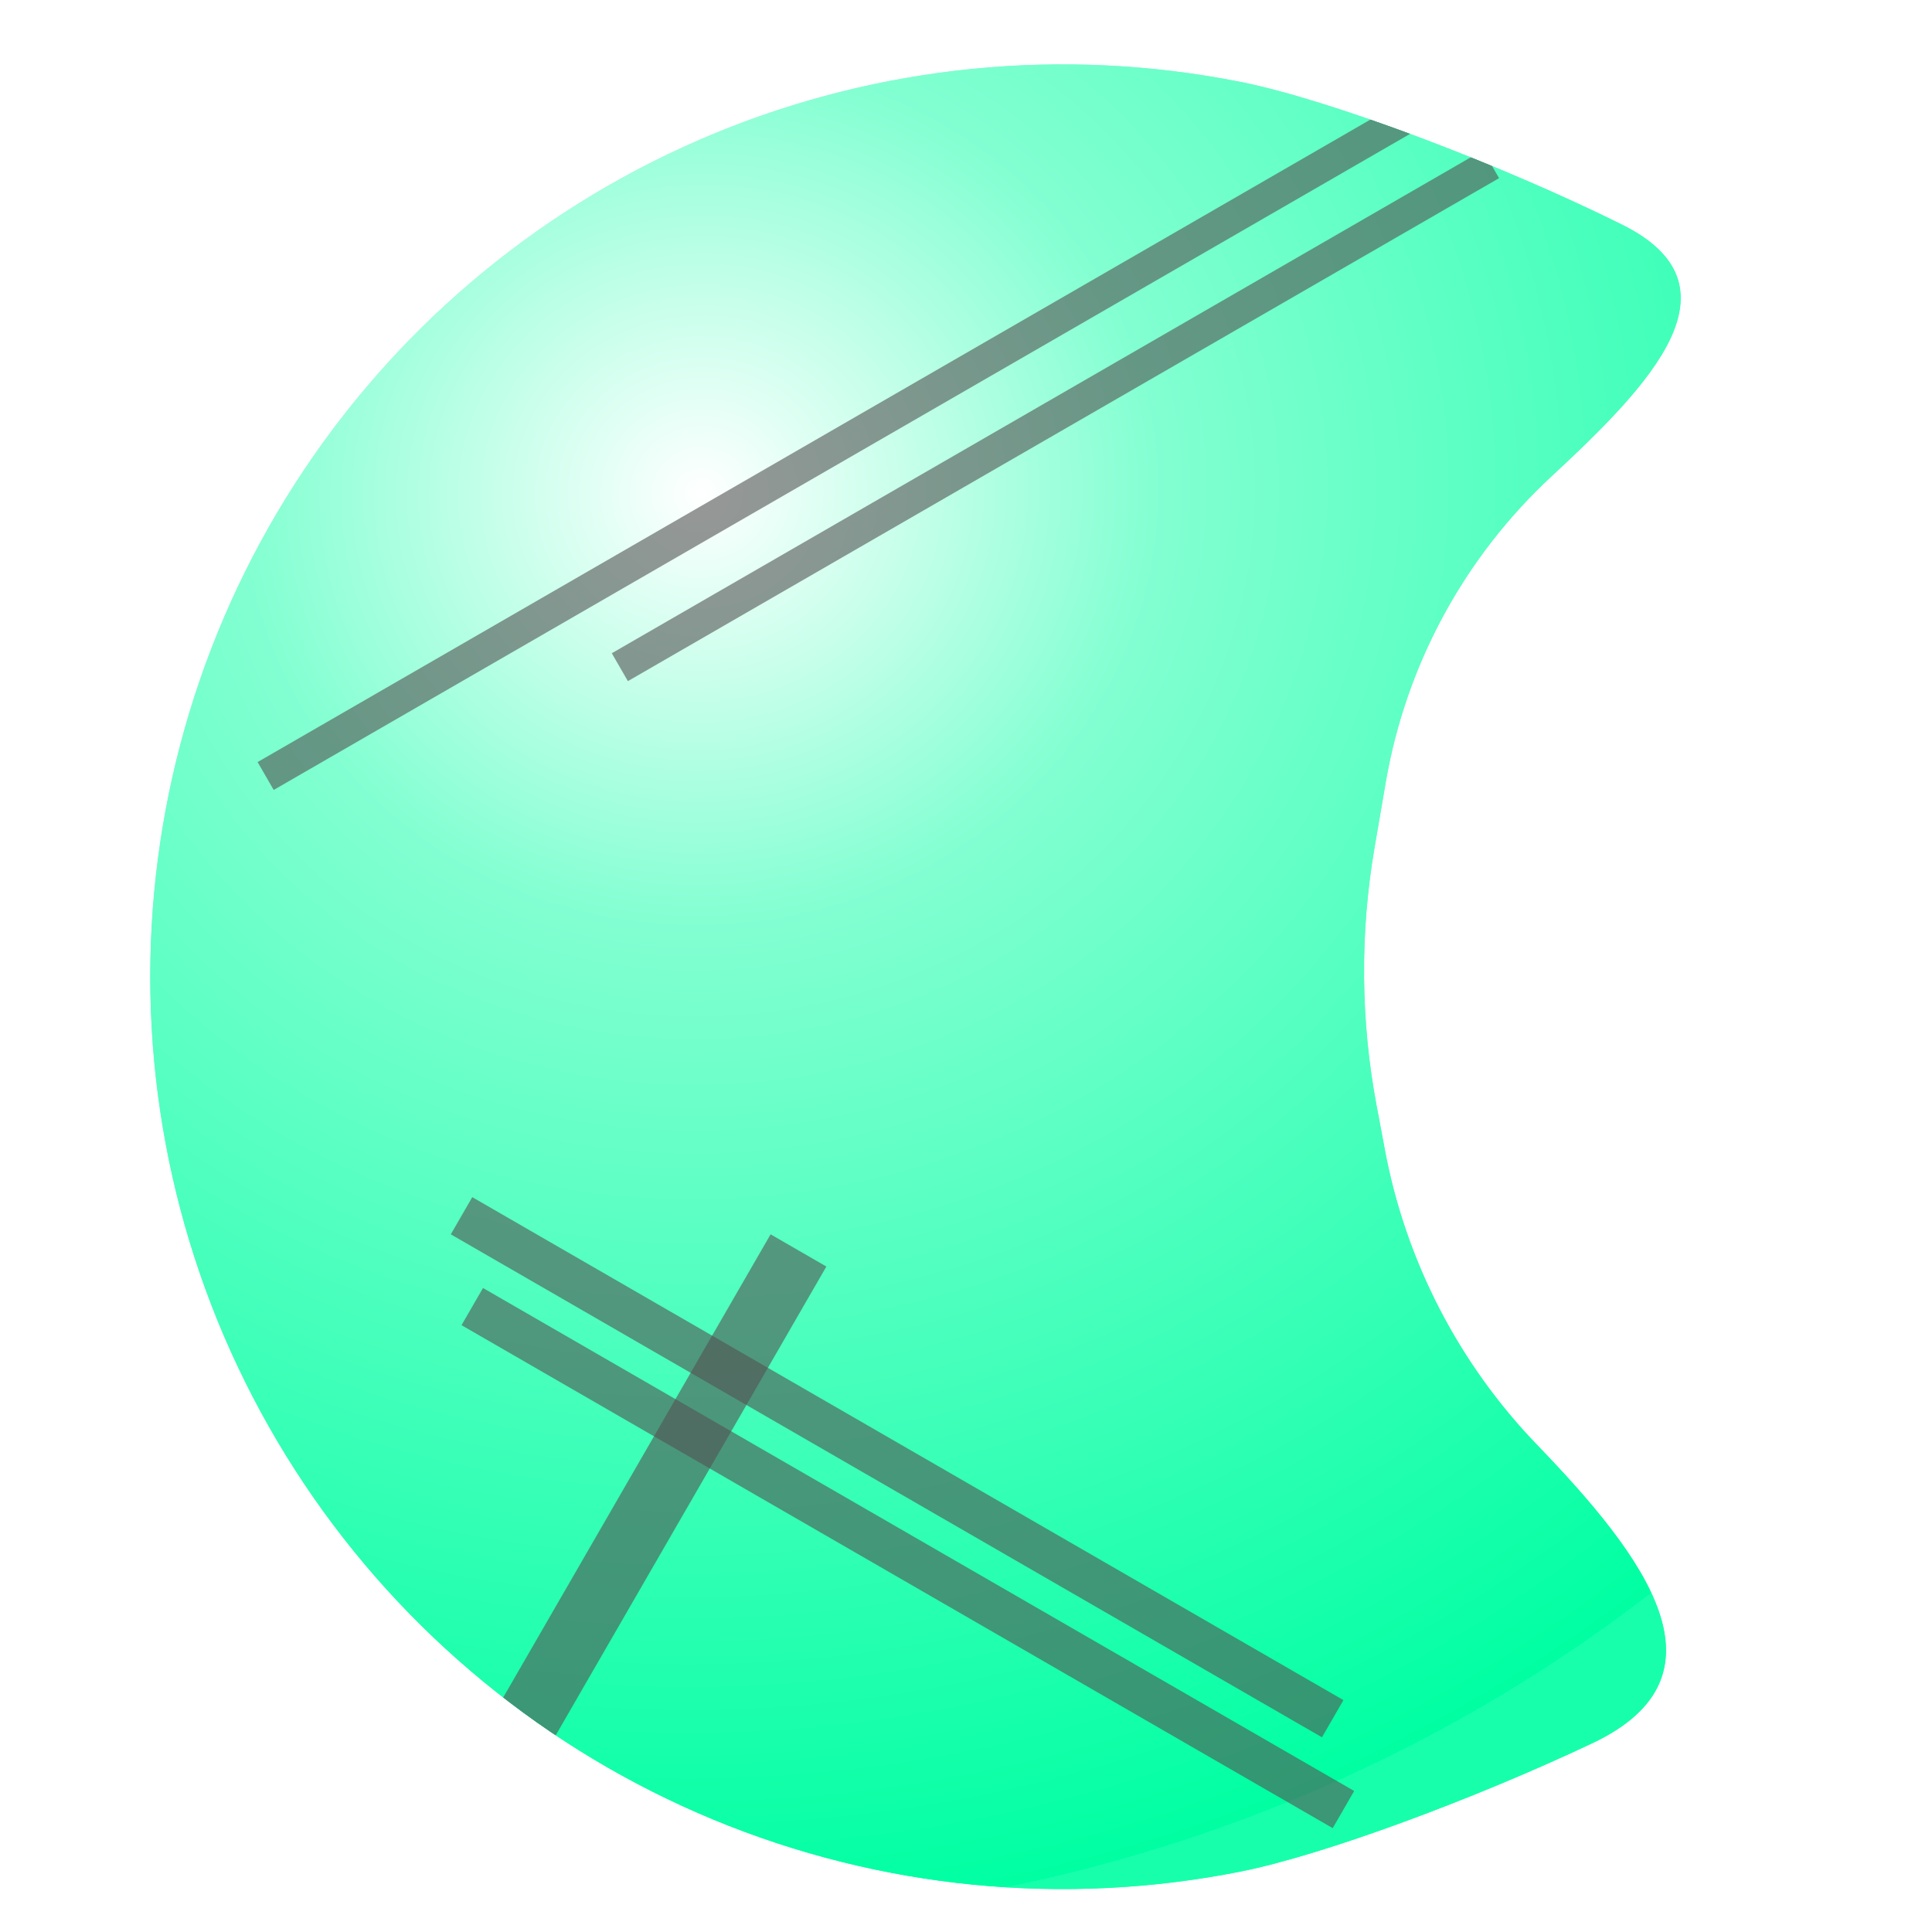
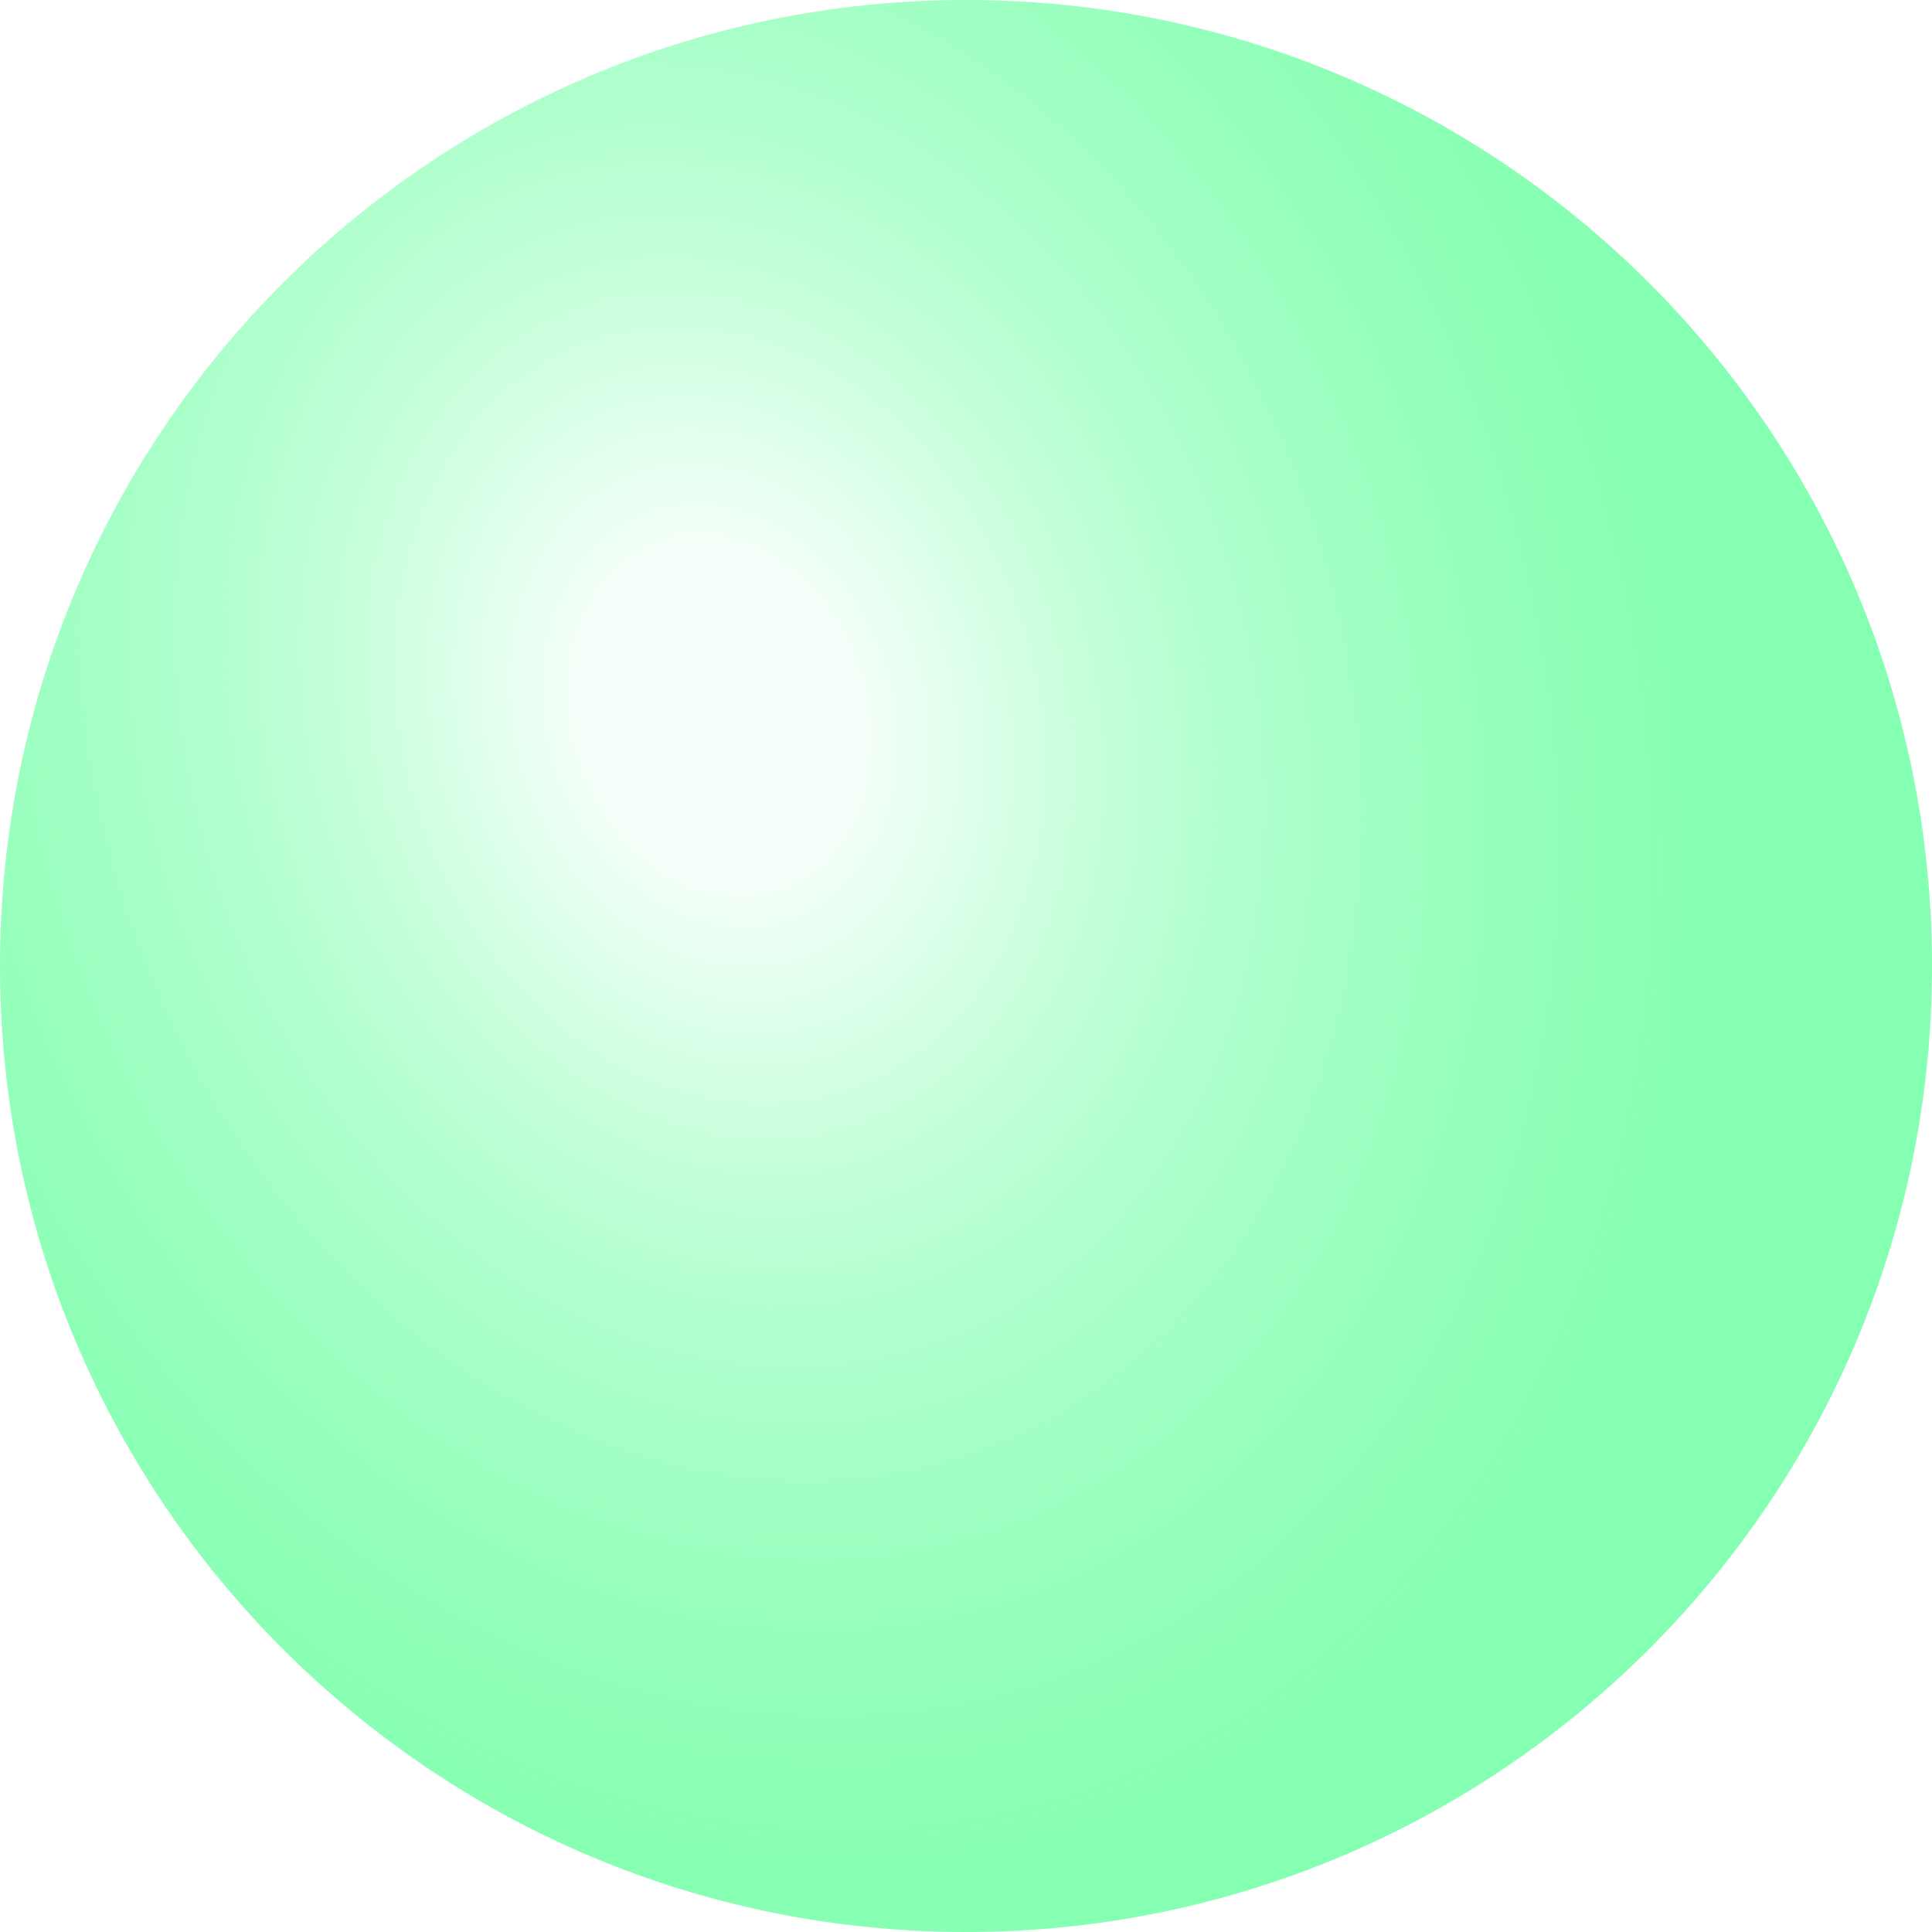
- <svg xmlns="http://www.w3.org/2000/svg" width="180" height="180" viewBox="0 0 180 180" fill="none">
-   <path d="M143.206 134.619C153.365 145.154 161.582 156.157 148.351 162.412C137.492 167.546 123.368 172.818 115.583 174.367C99.094 177.647 82.004 175.963 66.472 169.53C50.94 163.096 37.665 152.202 28.325 138.224C18.985 124.245 14 107.811 14 91C14 74.189 18.985 57.755 28.325 43.777C37.665 29.798 50.94 18.904 66.472 12.47C82.004 6.037 99.094 4.354 115.583 7.633C124.055 9.318 140.035 15.414 151.144 20.942C162.544 26.615 153.914 35.703 144.573 44.355V44.355C136.419 51.907 130.982 61.937 129.104 72.891L128.061 78.976C126.698 86.928 126.761 95.06 128.248 102.991L129.025 107.134C130.966 117.484 135.896 127.039 143.206 134.619V134.619Z" fill="url(#paint0_radial_66_105)" />
-   <path d="M143.206 134.619C153.365 145.154 161.582 156.157 148.351 162.412C137.492 167.546 123.368 172.818 115.583 174.367C99.094 177.647 82.004 175.963 66.472 169.53C50.94 163.096 37.665 152.202 28.325 138.224C18.985 124.245 14 107.811 14 91C14 74.189 18.985 57.755 28.325 43.777C37.665 29.798 50.94 18.904 66.472 12.47C82.004 6.037 99.094 4.354 115.583 7.633C124.055 9.318 140.035 15.414 151.144 20.942C162.544 26.615 153.914 35.703 144.573 44.355V44.355C136.419 51.907 130.982 61.937 129.104 72.891L128.061 78.976C126.698 86.928 126.761 95.06 128.248 102.991L129.025 107.134C130.966 117.484 135.896 127.039 143.206 134.619V134.619Z" fill="url(#paint1_radial_66_105)" />
-   <mask id="mask0_66_105" style="mask-type:alpha" maskUnits="userSpaceOnUse" x="14" y="6" width="143" height="171">
-     <path d="M143.206 134.619C153.365 145.154 161.582 156.157 148.351 162.412C137.492 167.546 123.368 172.818 115.583 174.367C99.094 177.647 82.004 175.963 66.472 169.53C50.94 163.096 37.665 152.202 28.325 138.224C18.985 124.245 14 107.811 14 91C14 74.189 18.985 57.755 28.325 43.777C37.665 29.798 50.94 18.904 66.472 12.47C82.004 6.037 99.094 4.354 115.583 7.633C124.055 9.318 140.035 15.414 151.144 20.942C162.544 26.615 153.914 35.703 144.573 44.355V44.355C136.419 51.907 130.982 61.937 129.104 72.891L128.061 78.976C126.698 86.928 126.761 95.06 128.248 102.991L129.025 107.134C130.966 117.484 135.896 127.039 143.206 134.619V134.619Z" fill="#34D399" />
-     <path d="M143.206 134.619C153.365 145.154 161.582 156.157 148.351 162.412C137.492 167.546 123.368 172.818 115.583 174.367C99.094 177.647 82.004 175.963 66.472 169.53C50.94 163.096 37.665 152.202 28.325 138.224C18.985 124.245 14 107.811 14 91C14 74.189 18.985 57.755 28.325 43.777C37.665 29.798 50.94 18.904 66.472 12.47C82.004 6.037 99.094 4.354 115.583 7.633C124.055 9.318 140.035 15.414 151.144 20.942C162.544 26.615 153.914 35.703 144.573 44.355V44.355C136.419 51.907 130.982 61.937 129.104 72.891L128.061 78.976C126.698 86.928 126.761 95.06 128.248 102.991L129.025 107.134C130.966 117.484 135.896 127.039 143.206 134.619V134.619Z" fill="#34D399" />
-   </mask>
-   <g mask="url(#mask0_66_105)">
-     <rect x="71.795" y="115" width="6" height="80" transform="rotate(30 71.7954 115)" fill="#525252" fill-opacity="0.6" />
-     <rect x="42" y="115" width="4" height="93.722" transform="rotate(-60 42 115)" fill="#525252" fill-opacity="0.6" />
-     <rect x="43" y="123.464" width="4" height="93.722" transform="rotate(-60 43 123.464)" fill="#525252" fill-opacity="0.6" />
-     <rect x="136.583" y="6" width="3" height="130" transform="rotate(60 136.583 6)" fill="#525252" fill-opacity="0.6" />
-     <rect x="138.165" y="14" width="3" height="93.722" transform="rotate(60 138.165 14)" fill="#525252" fill-opacity="0.6" />
-   </g>
+ <svg xmlns="http://www.w3.org/2000/svg" width="170" height="170" viewBox="0 0 170 170" fill="none">
+   <circle cx="85" cy="85" r="85" fill="url(#paint0_diamond_76_161)" />
  <defs>
-     <radialGradient id="paint0_radial_66_105" cx="0" cy="0" r="1" gradientUnits="userSpaceOnUse" gradientTransform="translate(65.5 46.5) rotate(79.8768) scale(131.548 141.522)">
-       <stop stop-color="white" />
-       <stop offset="0.3" stop-color="#83FFD2" />
-       <stop offset="1" stop-color="#00FFA2" />
-       <stop offset="1" stop-color="#18FFAB" />
-     </radialGradient>
-     <radialGradient id="paint1_radial_66_105" cx="0" cy="0" r="1" gradientUnits="userSpaceOnUse" gradientTransform="translate(65.5 46.5) rotate(79.8768) scale(131.548 141.522)">
-       <stop stop-color="white" />
-       <stop offset="0.3" stop-color="#83FFD2" />
-       <stop offset="1" stop-color="#00FFA2" />
-       <stop offset="1" stop-color="#18FFAB" />
+     <radialGradient id="paint0_diamond_76_161" cx="0" cy="0" r="1" gradientUnits="userSpaceOnUse" gradientTransform="translate(63.5 63) rotate(71.565) scale(175.506 139.497)">
+       <stop offset="0.091" stop-color="#F3FFF8" />
+       <stop offset="0.31" stop-color="#A2FFC4" stop-opacity="0.843" />
+       <stop offset="0.624" stop-color="#49FF8B" stop-opacity="0.67" />
    </radialGradient>
  </defs>
</svg>
